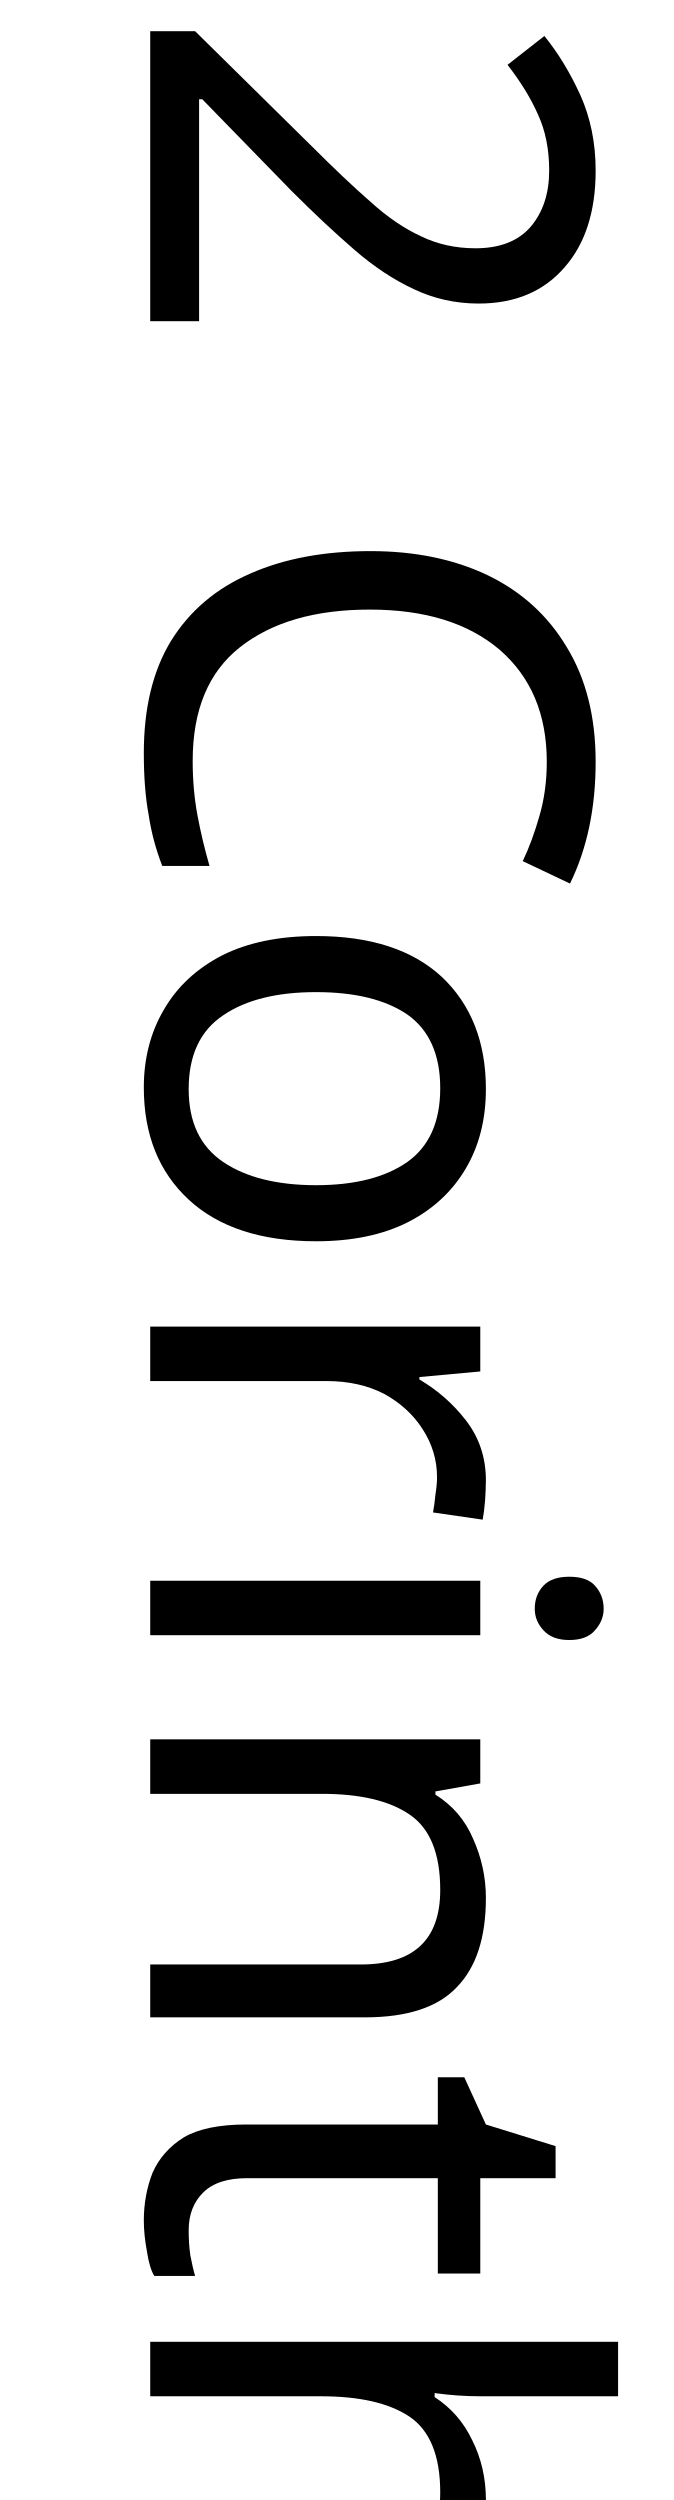
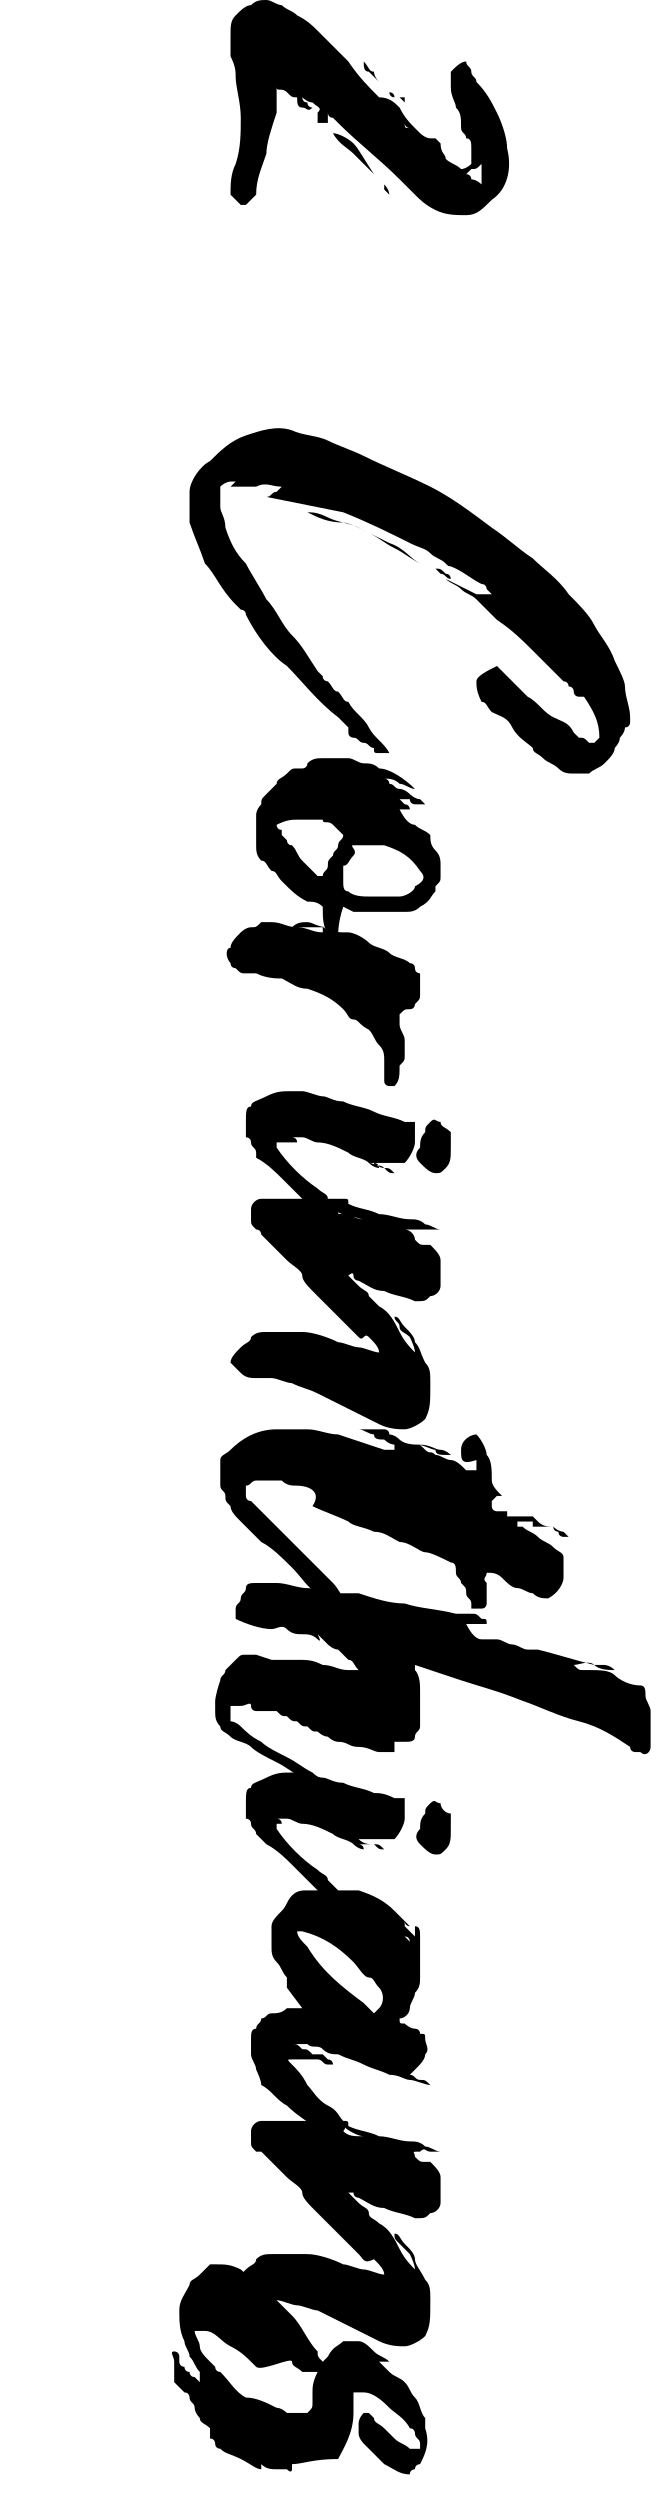
- <svg xmlns="http://www.w3.org/2000/svg" id="Layer_2" data-name="Layer 2" viewBox="0 0 13.13 48.76">
-   <defs>
-     <style>
-       .cls-1 {
-         font-family: Foxlite-Script, 'Foxlite Script';
-         font-size: 12px;
-         isolation: isolate;
-       }
-     </style>
-   </defs>
-   <g id="Layer_1-2" data-name="Layer 1">
-     <text class="cls-1" transform="translate(2.93 .03) rotate(90)">
-       <tspan x="0" y="0">2 Corinthians</tspan>
-     </text>
+ <svg xmlns="http://www.w3.org/2000/svg" version="1.1" id="Layer_2_00000094576672952373509830000007372744738441000590_" x="0px" y="0px" viewBox="0 0 13.1 48.8" style="enable-background:new 0 0 13.1 48.8;" xml:space="preserve">
+   <style type="text/css">
+ 	.st0{enable-background:new    ;}
+ </style>
+   <g id="Layer_1-2">
+     <g class="st0">
+       <path d="M4.9,3.9c0,0-0.1,0.1-0.1,0.1c0,0-0.1,0-0.1,0c0,0-0.1-0.1-0.1-0.1S4.5,3.8,4.5,3.8c0-0.2,0-0.4,0.1-0.6    c0.1-0.3,0.1-0.6,0.1-0.9c0-0.3-0.1-0.6-0.1-0.8c0-0.1,0-0.2-0.1-0.4c0-0.1,0-0.2,0-0.4c0-0.2,0-0.3,0.1-0.4    c0.1-0.1,0.2-0.2,0.3-0.2C5,0,5.1,0,5.2,0c0.1,0,0.2,0.1,0.3,0.1c0.1,0.1,0.2,0.1,0.3,0.2C6,0.4,6.1,0.5,6.2,0.6    C6.4,0.8,6.6,1,6.8,1.2C7,1.5,7.2,1.7,7.4,1.9c0,0,0,0,0,0s0,0,0,0c0.2,0,0.3,0.1,0.4,0.2C7.9,2.3,8,2.4,8.1,2.5c0,0,0,0-0.1,0    c0,0-0.1,0-0.1-0.1c0,0.1,0,0.1,0.1,0.1c0,0,0,0,0.1,0c0,0,0.1,0.1,0.1,0.1c0,0,0.1,0.1,0.2,0.1c0,0,0.1,0,0.1,0    c0,0,0.1,0.1,0.1,0.1C8.6,3,8.7,3,8.7,3.1C8.8,3.2,8.9,3.2,9,3.3c0.1,0,0.2-0.1,0.2-0.1c0-0.1,0-0.2,0-0.3c0-0.1,0-0.2-0.1-0.2    c0-0.1-0.1-0.1-0.1-0.2C9,2.3,9,2.2,8.9,2.1C8.9,2,8.8,1.9,8.8,1.7c0-0.1,0-0.2,0-0.3C8.9,1.3,9,1.2,9.1,1.2    c0,0.1,0.1,0.1,0.1,0.2c0,0.1,0.1,0.1,0.1,0.2C9.5,1.8,9.6,2,9.7,2.2c0.1,0.2,0.2,0.5,0.2,0.7c0.1,0.4,0,0.8-0.3,1    C9.4,4.1,9.3,4.2,9.1,4.2c-0.2,0-0.4,0-0.6-0.1C8.3,4,8.2,3.9,8.1,3.8C8,3.7,7.9,3.6,7.8,3.5C7.4,3.1,7,2.8,6.6,2.4    c0,0-0.1-0.1-0.1-0.1c-0.1,0-0.1-0.1-0.1-0.1v0c0,0,0,0,0,0c0,0,0,0,0,0v0c0,0,0,0.1,0,0.1c0,0,0,0.1,0,0.1c0,0,0,0-0.1,0    c0,0-0.1,0-0.1,0c0,0,0-0.1,0-0.1c0,0,0-0.1,0-0.1C6.3,2.1,6.2,2.1,6.1,2C6,2,5.9,1.9,5.9,1.9C5.9,1.9,5.9,2,6,2    c0,0.1,0.1,0.1,0.1,0.1C6,2.2,6,2.1,5.9,2.1C5.8,2.1,5.8,2,5.8,1.9l0,0l0,0c-0.1,0-0.1,0-0.2-0.1s-0.2,0-0.2-0.1    c0,0.1,0,0.2,0,0.3c0,0.1,0,0.2,0,0.2C5.3,2.5,5.2,2.8,5.2,3C5.1,3.3,5,3.5,5,3.8C5,3.8,5,3.8,4.9,3.9C5,3.8,4.9,3.9,4.9,3.9z     M7.3,3.4C7.1,3.2,7,3.1,6.9,3C6.8,2.9,6.6,2.8,6.5,2.6c0.1,0,0.3,0.1,0.4,0.2S7.1,3.1,7.3,3.4z M7.4,1.6C7.5,1.6,7.5,1.6,7.4,1.6    L7.4,1.6C7.5,1.6,7.5,1.6,7.4,1.6C7.4,1.6,7.3,1.5,7.2,1.4C7.1,1.4,7.1,1.3,7.1,1.2c0.1,0.1,0.1,0.2,0.2,0.2    C7.3,1.5,7.4,1.6,7.4,1.6z M7.7,1.9L7.7,1.9C7.8,1.9,7.7,1.9,7.7,1.9c-0.1,0-0.1-0.1-0.1-0.1c0,0-0.1-0.1-0.1-0.1    c0,0,0.1,0.1,0.1,0.1S7.7,1.8,7.7,1.9z M7.5,3.6C7.6,3.6,7.6,3.6,7.5,3.6c0.1,0.1,0.1,0.2,0.1,0.2l0,0c0,0-0.1-0.1-0.1-0.1    C7.5,3.7,7.5,3.6,7.5,3.6C7.5,3.6,7.5,3.6,7.5,3.6C7.5,3.6,7.5,3.6,7.5,3.6z M7.9,2C7.9,2,7.9,2,7.9,2C7.9,2,7.9,2,7.9,2L7.8,1.9    c0,0,0,0,0.1,0C7.9,2,7.9,2,7.9,2z M9.4,3.2C9.3,3.3,9.3,3.3,9.2,3.3c0,0-0.1,0.1-0.1,0.1c0.1,0,0.1,0.1,0.1,0.1s0.1,0,0.2,0.1    c0-0.1,0-0.1,0-0.2C9.4,3.4,9.4,3.3,9.4,3.2z" />
+       <path d="M11.2,14.3c0,0,0.1,0.1,0.1,0.1c0.1,0,0.1,0,0.2,0.1c0.1,0,0.1,0,0.1,0s0.1-0.1,0.1-0.1c0-0.3-0.1-0.5-0.3-0.8    c0,0-0.1,0-0.1,0c0,0-0.1,0-0.1-0.1c0,0,0-0.1-0.1-0.1c0,0,0-0.1-0.1-0.1c-0.2-0.2-0.4-0.4-0.6-0.6c-0.2-0.2-0.4-0.4-0.7-0.6    c-0.1-0.1-0.1-0.1-0.2-0.2c-0.1-0.1-0.1-0.1-0.2-0.2c-0.1-0.1-0.2-0.1-0.3-0.2c-0.1-0.1-0.2-0.1-0.3-0.2c0.2,0.1,0.4,0.2,0.6,0.3    c0,0,0.1,0,0.1,0c0,0,0.1,0,0.2,0c0,0-0.1-0.1-0.1-0.1c0,0,0-0.1-0.1-0.1c-0.2-0.1-0.3-0.2-0.5-0.3S8.8,11.1,8.7,11    c-0.1-0.1-0.2-0.1-0.3-0.2c-0.1-0.1-0.2-0.1-0.4-0.2c-0.4-0.2-0.8-0.4-1.3-0.6c-0.5-0.1-1-0.2-1.5-0.3c0.1,0,0.1-0.1,0.2-0.1    c0,0,0.1-0.1,0.1-0.1c-0.2,0-0.3-0.1-0.5,0c-0.2,0-0.3,0-0.5,0c0,0,0.1-0.1,0.1-0.1c0,0,0.1,0,0.1,0s0.1,0,0.1,0c0,0,0.1,0,0.1,0    c-0.1,0-0.1,0-0.2,0c0,0-0.1,0-0.1,0s-0.1,0-0.1,0s-0.1,0-0.2,0.1c0,0.1,0,0.3,0,0.4c0,0.1,0.1,0.2,0.1,0.4    c0.1,0.3,0.2,0.5,0.4,0.7c0.1,0.2,0.3,0.5,0.4,0.7c0.2,0.2,0.3,0.5,0.5,0.7c0.2,0.2,0.3,0.4,0.5,0.7c0,0,0.1,0.1,0.1,0.1    c0,0.1,0.1,0.1,0.1,0.1c0.1,0.1,0.1,0.2,0.2,0.2c0.1,0.1,0.1,0.2,0.2,0.2c0.1,0.2,0.3,0.3,0.4,0.5s0.3,0.3,0.4,0.5c0,0,0,0,0,0    c0,0,0,0,0,0c-0.1,0-0.1,0-0.2,0s-0.1,0-0.1-0.1c-0.1,0-0.1-0.1-0.2-0.1c-0.1,0-0.1-0.1-0.2-0.1c0,0-0.1,0-0.1-0.1c0,0,0,0,0-0.1    c0,0-0.1-0.1-0.1-0.1c0,0-0.1-0.1-0.1-0.1c-0.4-0.3-0.7-0.7-1-1C5.3,12.8,5,12.4,4.8,12c0-0.1-0.1-0.1-0.1-0.1s-0.1-0.1-0.1-0.1    C4.3,11.5,4.2,11.2,4,11c-0.1-0.3-0.2-0.5-0.3-0.8c0-0.2,0-0.4,0-0.6S3.9,9.1,4.1,9c0.2-0.2,0.4-0.4,0.7-0.5s0.6-0.2,0.9-0.1    c0.2,0.1,0.5,0.1,0.7,0.2c0.2,0.1,0.5,0.2,0.7,0.3C7.5,9.1,8,9.3,8.4,9.5s0.8,0.5,1.2,0.8c0.3,0.2,0.5,0.4,0.8,0.6    c0.2,0.2,0.5,0.4,0.7,0.7c0.2,0.2,0.4,0.4,0.5,0.6s0.3,0.4,0.4,0.7c0.1,0.2,0.2,0.4,0.2,0.5c0,0.2,0.1,0.4,0.1,0.6    c0,0,0,0.1,0,0.1c0,0,0,0.1-0.1,0.1c0,0.1-0.1,0.2-0.1,0.2c0,0.1-0.1,0.2-0.1,0.2c0,0.1-0.1,0.2-0.2,0.3c-0.1,0.1-0.2,0.1-0.3,0.2    c-0.1,0-0.2,0-0.3,0c-0.1,0-0.2,0-0.3-0.1c-0.1-0.1-0.2-0.1-0.3-0.2c-0.1-0.1-0.2-0.1-0.2-0.2c-0.1-0.1-0.3-0.2-0.4-0.4    S9.8,14,9.6,13.9c-0.1-0.1-0.1-0.2-0.2-0.2c-0.1-0.2-0.1-0.3-0.1-0.4c0-0.1,0.2-0.2,0.4-0.3c0.1,0.1,0.2,0.2,0.3,0.3    c0.1,0.1,0.2,0.2,0.3,0.3c0.2,0.1,0.3,0.3,0.5,0.4S11.1,14.1,11.2,14.3z M6,10c0.1,0,0.2,0,0.4,0.1c0.2,0.1,0.4,0.1,0.6,0.2    c0.2,0.1,0.4,0.2,0.6,0.3C7.9,10.7,8,10.9,8.2,11c-0.2-0.1-0.3-0.2-0.5-0.3c-0.2-0.1-0.3-0.2-0.5-0.3c-0.2-0.1-0.4-0.2-0.5-0.2    C6.4,10.2,6.2,10.1,6,10z M8.5,11.1c0.1,0,0.1,0,0.2,0.1c0.1,0,0.1,0.1,0.1,0.1c-0.1,0-0.1-0.1-0.2-0.1    C8.6,11.2,8.6,11.2,8.5,11.1C8.5,11.2,8.5,11.1,8.5,11.1z M8.9,11.3L8.9,11.3C8.9,11.3,8.9,11.3,8.9,11.3    C8.9,11.4,8.9,11.4,8.9,11.3C8.9,11.3,8.9,11.3,8.9,11.3z" />
+       <path d="M6.6,18.3L6.6,18.3C6.6,18.4,6.6,18.4,6.6,18.3c-0.1,0.1-0.1,0-0.2-0.1c-0.1-0.1-0.1-0.3-0.1-0.5    c-0.1-0.1-0.2-0.1-0.3-0.1c-0.2-0.1-0.3-0.2-0.5-0.4c-0.1-0.1-0.1-0.2-0.2-0.2c-0.1-0.1-0.1-0.2-0.2-0.2c-0.1-0.1-0.1-0.2-0.1-0.3    C5,16.3,5,16.2,5,16.1c0,0,0-0.1,0-0.1c0,0,0-0.1,0-0.1c0,0,0-0.1,0.1-0.2c0-0.1,0-0.1,0.1-0.2c0,0,0.1-0.1,0.1-0.1    c0,0,0.1-0.1,0.1-0.1c0-0.1,0.1-0.1,0.2-0.2c0.1-0.1,0.1-0.1,0.2-0.1c0,0,0.1,0,0.1,0s0.1,0,0.1-0.1c0.1-0.1,0.2-0.1,0.3-0.1    s0.2,0,0.3,0s0.2,0,0.2,0c0.1,0,0.2,0.1,0.3,0.1s0.2,0,0.3,0.1c0.2,0,0.5,0.2,0.7,0.4l0,0c0,0,0,0,0,0c-0.1,0-0.2-0.1-0.3-0.1    c-0.1-0.1-0.2-0.1-0.3-0.1h0c0,0,0.1,0,0.1,0.1c0.1,0,0.1,0.1,0.2,0.1c0.1,0,0.2,0.1,0.2,0.1s0.1,0.1,0.2,0.1c0,0,0.1,0.1,0.1,0.1    c0,0,0,0,0,0c0,0-0.1,0-0.1,0s-0.1,0-0.1,0c0,0-0.1,0-0.1-0.1c-0.1,0-0.1,0-0.2,0c0,0,0,0,0,0l0,0c0,0,0.1,0.1,0.1,0.1    c0.1,0,0.1,0.1,0.1,0.1c0,0-0.1,0-0.1,0s-0.1,0-0.1,0C7.9,16,8,16.1,8.1,16.1c0.1,0.1,0.2,0.1,0.3,0.2c0,0.1,0,0.2,0.1,0.3    s0.1,0.2,0.1,0.3c0,0.1,0,0.2,0,0.2c0,0.1,0,0.1-0.1,0.2c0,0,0,0.1,0,0.1c-0.1,0.1-0.1,0.2-0.3,0.3c-0.1,0.1-0.2,0.1-0.3,0.1    c-0.2,0-0.3,0-0.5,0c-0.2,0-0.3,0-0.5,0l-0.2-0.1C6.6,18,6.6,18.2,6.6,18.3z M6.2,17.1C6.2,17.1,6.3,17.1,6.2,17.1    c0.1,0,0.1,0,0.1,0c0-0.1,0.1-0.1,0.1-0.2c0-0.1,0-0.1,0.1-0.2c0-0.1,0.1-0.1,0.1-0.2s0.1-0.1,0.1-0.2c-0.1-0.1-0.1-0.1-0.2-0.2    s-0.2,0-0.2-0.1C6.1,16,5.9,16,5.8,16c-0.1,0-0.2,0-0.4,0.1c0,0,0,0.1,0.1,0.1c0,0,0,0.1,0,0.1c0,0,0.1,0.1,0.1,0.1    c0,0,0,0.1,0.1,0.1c0.1,0.1,0.1,0.2,0.2,0.3C6,16.9,6.1,17,6.2,17.1z M8.2,17c-0.2-0.3-0.4-0.4-0.7-0.5c-0.1,0-0.1,0-0.2,0    c-0.1,0-0.1,0-0.2,0c-0.1,0-0.1,0-0.2,0S7,16.6,6.9,16.7c-0.1,0.1-0.1,0.2-0.2,0.2c0,0,0,0.1,0,0.1c0,0,0,0.1,0,0.1    c0,0,0,0.1,0,0.1c0,0.1,0,0.2,0.1,0.2c0.1,0.1,0.3,0.1,0.4,0.1c0.1,0,0.3,0,0.4,0c0,0,0.1,0,0.1,0c0,0,0.1,0,0.1,0    c0.1,0,0.3-0.1,0.3-0.2C8.3,17.2,8.3,17.1,8.2,17z" />
+       <path d="M7.7,21.2c0,0-0.1,0-0.1,0s-0.1,0-0.1-0.1c0,0,0-0.1,0-0.1c0,0,0-0.1,0-0.1c0,0,0-0.1,0-0.1s0-0.1,0-0.1    c0-0.1,0-0.2-0.1-0.3c-0.1-0.1-0.1-0.2-0.2-0.3C7,20,7,19.9,6.9,19.9s-0.1-0.1-0.2-0.2c-0.2-0.2-0.4-0.3-0.7-0.4    c-0.2,0-0.3-0.1-0.5-0.2C5.4,19.1,5.2,19.1,5,19c-0.1,0-0.1,0-0.2,0c-0.1,0-0.1,0-0.2-0.1c0,0-0.1,0-0.1-0.1    c-0.1-0.1-0.1-0.3,0-0.3c0-0.1,0.1-0.2,0.2-0.3c0,0,0.1-0.1,0.2-0.1c0.1,0,0.1,0,0.2-0.1c0.1,0,0.1,0,0.2,0c0.2,0,0.3,0.1,0.5,0.1    c0.2,0,0.3,0.1,0.5,0.1c0,0,0,0,0,0s0,0,0-0.1c0.2,0.1,0.3,0.1,0.5,0.1c0.1,0,0.3,0.1,0.4,0.2c0.1,0.1,0.3,0.1,0.4,0.2    c0.1,0.1,0.3,0.1,0.4,0.2c0,0,0.1,0,0.1,0.1c0,0.1,0.1,0.1,0.1,0.1c0,0,0,0.1,0,0.1c0,0,0,0.1,0,0.1c0,0.1,0,0.1,0,0.2    c0,0.1,0,0.1-0.1,0.2c0,0,0,0.1-0.1,0.1c-0.1,0-0.1,0-0.2,0.1l0,0c0,0,0,0,0,0c0,0,0,0.1,0,0.1c0,0,0,0.1,0,0.1    c0,0.1,0.1,0.2,0.1,0.3c0,0.1,0,0.2,0,0.3c0,0.1,0,0.1-0.1,0.2C7.8,21,7.8,21.1,7.7,21.2C7.7,21.1,7.7,21.1,7.7,21.2    C7.7,21.2,7.7,21.2,7.7,21.2z M5.7,18.1C5.7,18.1,5.7,18.1,5.7,18.1C5.7,18.1,5.7,18,5.7,18.1C5.8,18,5.9,18,6,18    c0.1,0,0.2,0.1,0.4,0.1c-0.1,0-0.3,0-0.4,0C5.9,18.1,5.8,18.1,5.7,18.1z" />
+       <path d="M4.9,21.6c0-0.1,0.1-0.1,0.3-0.2s0.3-0.1,0.5-0.1c0,0,0.1,0,0.1,0c0,0,0.1,0,0.1,0c0.1,0,0.3,0.1,0.4,0.1    c0.1,0,0.2,0.1,0.4,0.1c0.2,0.1,0.4,0.1,0.6,0.2c0.2,0.1,0.4,0.1,0.6,0.2c0,0,0,0,0.1,0c0,0,0,0,0.1,0c0,0.2,0,0.3,0,0.4    c0,0.1-0.1,0.3-0.2,0.4c0,0-0.1,0-0.1,0s-0.1,0-0.1,0c-0.1,0-0.1,0-0.2,0c-0.1,0-0.1,0-0.2,0c0,0-0.1,0-0.1,0c0,0,0,0,0,0h0    c0,0,0,0,0,0c0.1,0,0.2,0.1,0.3,0.1c0.1,0,0.1,0,0.2,0.1c0.1,0,0.1,0,0.1,0c0,0,0,0-0.1,0c-0.1,0-0.1,0-0.2-0.1s-0.2,0-0.2-0.1    c-0.1,0-0.1,0-0.1,0s0,0,0,0c0,0,0.1,0,0.1,0s0.1,0,0.1,0.1c0,0,0,0,0,0c0,0-0.1,0-0.2-0.1s-0.3-0.1-0.4-0.2    c-0.2-0.1-0.4-0.2-0.6-0.2c-0.1,0-0.2-0.1-0.3-0.1c-0.1,0-0.2,0-0.2,0c-0.1,0-0.1,0-0.1,0c0,0,0,0,0,0c0,0,0,0,0,0    c0,0,0.1,0,0.1,0s0.1,0,0.1,0.1H5.4c0,0,0,0.1,0,0.1c0.2,0.3,0.5,0.6,0.8,0.8c0.1,0.1,0.2,0.1,0.2,0.2c0.1,0.1,0.1,0.1,0.2,0.2    c0,0,0,0,0,0.1s0,0.1,0,0.1c0,0,0,0-0.1,0c0,0-0.1,0-0.2-0.1c-0.1,0-0.1-0.1-0.2-0.1c-0.1,0-0.1,0-0.1-0.1c0,0-0.1-0.1-0.2-0.2    c-0.1-0.1-0.2-0.2-0.3-0.3c-0.1-0.1-0.3-0.3-0.5-0.4L5,22.5c0-0.1-0.1-0.1-0.1-0.2c0-0.1-0.1-0.1-0.1-0.1c0-0.1,0-0.2,0-0.3    C4.8,21.7,4.8,21.6,4.9,21.6z M8.8,22.1c0,0.1,0,0.1,0,0.2c0,0,0,0.1,0,0.1c0,0.2,0,0.3-0.1,0.4c-0.1,0.1-0.1,0.1-0.2,0.1    c-0.1,0-0.2-0.1-0.3-0.2s-0.1-0.2,0-0.3c0-0.1,0-0.2,0.1-0.3c0-0.1,0-0.1,0.1-0.2s0.1,0,0.2,0C8.6,22,8.7,22,8.8,22.1z" />
+       <path d="M8.3,27.7c-0.1,0.1-0.3,0.2-0.4,0.2c-0.1,0-0.3,0-0.5-0.1c-0.2-0.1-0.4-0.2-0.6-0.3c-0.2-0.1-0.4-0.2-0.6-0.3    c-0.2-0.1-0.3-0.1-0.5-0.2c-0.1,0-0.3-0.1-0.4-0.1c-0.1,0-0.2,0-0.3,0c-0.1,0-0.2,0-0.3-0.1c0,0,0,0-0.1-0.1c0,0,0,0-0.1-0.1    c0-0.1,0.1-0.2,0.2-0.3c0.1-0.1,0.2-0.1,0.2-0.2c0.1-0.1,0.2-0.1,0.3-0.1c0.2,0,0.5,0,0.7,0c0.2,0,0.5,0.1,0.7,0.2    c0.1,0,0.3,0.1,0.4,0.1s0.3,0.1,0.4,0.1c0-0.1-0.1-0.2-0.2-0.3S7.1,26.2,7,26.1c-0.1-0.1-0.2-0.2-0.3-0.3s-0.2-0.2-0.3-0.3    c0,0-0.1-0.1-0.1-0.1s-0.1-0.1-0.1-0.1C6,25.1,5.9,25,5.9,24.9s-0.2-0.2-0.3-0.3c-0.1-0.1-0.1-0.1-0.2-0.2s-0.1-0.1-0.2-0.2    c0,0-0.1-0.1-0.1-0.1c0,0,0-0.1-0.1-0.1c-0.1-0.1-0.1-0.1-0.1-0.2c0-0.1,0-0.2,0-0.2c0-0.1,0.1-0.2,0.2-0.2c0.1,0,0.2,0,0.3,0    s0.2,0,0.3,0c0.1,0,0.1,0,0.2,0c0,0,0.1,0,0.2,0c0.1,0,0.1,0,0.2,0c0.1,0,0.1,0,0.2,0c0.1,0,0.1,0,0.2,0c0.1,0,0.1,0,0.1,0.1    c0.2,0.1,0.4,0.1,0.6,0.2c0.2,0,0.4,0.1,0.6,0.1c0.1,0,0.2,0,0.3,0.1c0.1,0,0.2,0.1,0.3,0.1c-0.1,0-0.1,0-0.2,0S8,24,7.9,24    C8,24,8.1,24.1,8.1,24.2c0.1,0.1,0.1,0.1,0.2,0.1c0,0,0,0,0.1,0c0.1,0.1,0.2,0.2,0.2,0.3c0,0,0,0.1,0,0.1c0,0,0,0.1,0,0.1    c0,0.1,0,0.2,0,0.3s-0.1,0.2-0.2,0.2c-0.1,0.1-0.1,0.1-0.3,0.1c-0.2-0.1-0.4-0.1-0.6-0.2C7.3,25.2,7.2,25.1,7,25    c0,0-0.1,0-0.1-0.1s-0.1,0-0.1,0c0,0,0.1,0.1,0.1,0.1s0.1,0.1,0.1,0.1c0.1,0.1,0.2,0.1,0.2,0.2c0.1,0.1,0.1,0.1,0.2,0.2    c0.2,0.1,0.3,0.3,0.4,0.5c0.1,0.2,0.2,0.3,0.4,0.5c0.1,0.2,0.2,0.3,0.2,0.5C8.4,27.4,8.4,27.5,8.3,27.7z M6.3,23.6    c0.1,0,0.2,0.1,0.4,0.1s0.2,0.1,0.4,0.1c-0.1,0-0.3-0.1-0.4-0.1S6.4,23.5,6.3,23.6z M8,26.1C7.9,26,7.8,26,7.8,25.9    c0-0.1-0.1-0.1-0.1-0.2c0.1,0,0.1,0.1,0.2,0.2s0.2,0.2,0.2,0.3c0.1,0.1,0.1,0.2,0.2,0.4c0.1,0.1,0.1,0.2,0.1,0.4    c0-0.1-0.1-0.1-0.1-0.2c0-0.1-0.1-0.1-0.1-0.2c0-0.1-0.1-0.1-0.1-0.2S8,26.1,8,26.1z M8,24.3c0.1,0,0.1,0,0.1,0c0,0,0.1,0,0.1,0    c0,0,0,0,0,0s0,0,0,0c0,0-0.1,0-0.1,0S8.1,24.3,8,24.3L8,24.3z" />
+       <path d="M6.7,31.2C6.7,31.3,6.7,31.3,6.7,31.2c-0.1,0.1-0.1,0.1-0.2,0.1c0,0-0.1-0.1-0.3-0.2s-0.3-0.3-0.5-0.5    c-0.2-0.2-0.4-0.4-0.6-0.5c-0.2-0.2-0.3-0.3-0.4-0.4c-0.1-0.1-0.2-0.2-0.2-0.3c-0.1-0.1-0.1-0.1-0.1-0.2c0-0.1-0.1-0.1-0.1-0.2    c0,0,0-0.1,0-0.1c0,0,0-0.1,0-0.2c0-0.1,0-0.2,0-0.2c0-0.1,0.1-0.1,0.2-0.2c0.2-0.2,0.5-0.4,0.9-0.4c0.2,0,0.4,0,0.6,0    s0.4,0.1,0.6,0.1c0.3,0.1,0.6,0.2,0.9,0.3c0,0,0.1,0,0.1,0c0,0,0.1,0,0.1,0h0c0,0,0-0.1,0-0.1c0,0-0.1,0-0.2-0.1    c-0.1,0-0.2,0-0.2-0.1c-0.1,0-0.2-0.1-0.3-0.1c0,0,0,0,0,0c0,0,0,0,0.1,0c0,0,0,0,0.1,0s0.1,0,0.1,0c0,0,0,0,0,0    c0.1,0,0.1,0,0.2,0c0,0,0.1,0,0.1,0.1h0c0,0,0.1,0,0.2,0.1s0.3,0.1,0.4,0.1c0.2,0,0.3,0.1,0.4,0.1s0.2,0.1,0.2,0.1s0,0-0.1,0    c-0.1,0-0.2,0-0.2-0.1c-0.1,0-0.2-0.1-0.4-0.1c0,0,0,0,0,0c0.1,0,0.1,0,0.2,0.1s0.1,0,0.2,0.1c0.1,0,0.2,0.1,0.3,0.1    c0.1,0,0.2,0.1,0.3,0.2c0,0,0,0,0.1,0c0,0,0,0,0.1,0c0,0,0,0,0-0.1c0,0,0,0,0,0c0,0,0,0,0,0c0,0,0,0,0-0.1C9,28.6,9,28.5,9,28.3    c0-0.2,0.2-0.3,0.3-0.3c0.1,0.1,0.2,0.3,0.2,0.4c0.1,0.1,0.1,0.3,0.1,0.5c0,0.1,0.1,0.2,0.2,0.3c0,0,0,0-0.1,0c0,0,0,0-0.1,0.1    c0,0,0,0,0,0.1c0,0.1,0.1,0.1,0.1,0.1c0,0,0,0,0.1,0c0,0,0.1,0,0.1,0c0,0,0,0,0,0.1c0,0,0,0,0.1,0.1c0,0,0,0,0.1,0c0,0,0,0-0.1,0    c0,0-0.1,0-0.1,0c0,0-0.1,0-0.2-0.1c0,0,0,0,0.1,0c0,0,0.1,0,0.2,0c0.1,0,0.1,0,0.2,0c0.1,0,0.1,0,0.1,0c0,0,0.1,0,0.1,0h0    c0,0,0,0,0,0c0,0,0,0,0.1,0.1s0.2,0.1,0.3,0.1c0.1,0.1,0.2,0.1,0.2,0.1s0.1,0.1,0.1,0.1c0,0,0,0-0.1,0c0,0-0.1,0-0.1-0.1    c0,0-0.1,0-0.1-0.1c0,0-0.1,0-0.1,0c0,0-0.1,0-0.1,0s0,0-0.1,0c0,0,0,0-0.1,0c0,0,0,0,0-0.1c0,0-0.1,0-0.2,0c0,0,0,0-0.1,0    c0,0,0,0.1,0,0.1c0,0,0.1,0,0.1,0c0.1,0.1,0.2,0.1,0.3,0.2c0.1,0.1,0.2,0.1,0.3,0.2c0.1,0.1,0.2,0.1,0.2,0.2c0,0.1,0,0.3,0,0.4    s-0.1,0.3-0.3,0.4c-0.1,0-0.2,0-0.3-0.1c-0.1,0-0.2-0.1-0.3-0.1c-0.1,0-0.2-0.1-0.3-0.2c-0.1-0.1-0.2-0.1-0.3-0.1    c0,0.1-0.1,0.1,0,0.2c0,0.1,0,0.1,0,0.2c0,0,0,0.1,0,0.1c0,0,0,0.1,0,0.1c0,0,0,0.1-0.1,0.1c0,0-0.1,0-0.1,0c0,0,0,0-0.1,0    c0,0,0,0,0-0.1c0-0.1-0.1-0.1-0.1-0.2c0-0.1,0-0.1-0.1-0.2c0-0.1-0.1-0.1-0.1-0.2c0-0.1,0-0.2-0.1-0.2c-0.2-0.1-0.4-0.2-0.5-0.2    s-0.3-0.2-0.5-0.2c-0.2-0.1-0.3-0.2-0.5-0.2c-0.2-0.1-0.4-0.1-0.5-0.2c-0.2-0.1-0.5-0.2-0.7-0.3C6.3,29.1,6,29,5.8,29    c-0.1,0-0.2,0-0.3-0.1c-0.1,0-0.2,0-0.3,0H5c-0.1,0-0.1,0.1-0.2,0.1c0,0,0,0.1,0,0.1c0,0,0,0.1,0,0.1c0,0,0,0.1,0.1,0.1    c0,0,0.1,0.1,0.2,0.2c0.1,0.1,0.2,0.2,0.3,0.3c0.1,0.1,0.3,0.3,0.4,0.4c0.1,0.1,0.3,0.3,0.4,0.4s0.2,0.2,0.3,0.3    S6.7,31.2,6.7,31.2z" />
+       <path d="M5.9,31.9c-0.1,0-0.2,0-0.3-0.1s-0.2,0-0.3,0c-0.2,0-0.5-0.1-0.7-0.2c0,0,0-0.1,0-0.2c0-0.1,0.1-0.1,0.1-0.2    c0-0.1,0.1-0.1,0.1-0.2c0-0.1,0.1-0.1,0.2-0.1c0.1,0,0.1,0,0.2,0c0.1,0,0.1,0,0.2,0c0.2,0,0.4,0.1,0.6,0.1s0.4,0.1,0.6,0.1    c0.1,0,0.1,0,0.2,0s0.1,0,0.2,0c0.3,0.1,0.6,0.2,0.9,0.2c0.3,0.1,0.6,0.1,1,0.2c0,0,0.1,0,0.1,0c0.1,0,0.1,0,0.2,0    c0.1,0,0.1,0,0.2,0.1c0.1,0,0.1,0,0.1,0.1l-0.4,0C9.2,31.9,9.3,32,9.4,32s0.2,0,0.3,0c0,0,0,0,0,0c0,0,0,0,0,0    c0.1,0,0.2,0.1,0.3,0.1c0.1,0,0.2,0.1,0.3,0.1c0,0,0,0,0.1,0c0,0,0.1,0,0.1,0c0.4,0.1,0.7,0.2,1.1,0.3c0.1,0,0.1,0,0.2,0    c0,0,0.1,0,0.2,0.1c-0.1,0-0.3,0-0.4-0.1s-0.3,0-0.4,0c0.1,0.1,0.1,0.1,0.2,0.1c0,0,0,0,0.1,0c0.2,0,0.4,0,0.5,0.1    c0.1,0.1,0.3,0.2,0.5,0.2c0.1,0,0.1,0.1,0.1,0.2c0,0.1,0.1,0.2,0.1,0.3c0,0.1,0,0.2,0,0.4c0,0.1,0,0.2,0,0.3    c0,0.1-0.1,0.2-0.2,0.1c0,0,0,0-0.1,0c0,0-0.1,0-0.1-0.1c-0.3-0.2-0.6-0.4-1-0.5s-0.8-0.3-1.1-0.4C9.7,33,9.3,32.9,9,32.8    c-0.3-0.1-0.6-0.2-0.9-0.3c0,0.1,0,0.1,0,0.1c0.1,0.1,0.1,0.3,0.1,0.4c0,0.1,0,0.3,0,0.5c0,0,0,0.1,0,0.1c0,0,0,0.1,0,0.1    c0,0.1-0.1,0.1-0.1,0.2C8.1,34,8,34,7.9,34c0,0-0.1,0-0.1,0s-0.1,0-0.1,0c0,0,0,0,0,0.1s0,0,0,0.1c-0.1,0-0.1,0-0.2,0    c0,0-0.1,0-0.1,0c-0.1,0-0.2-0.1-0.4-0.1s-0.2-0.1-0.4-0.1c-0.1,0-0.2-0.1-0.2-0.1c-0.1,0-0.2-0.1-0.2-0.1c-0.1,0-0.1,0-0.2-0.1    c-0.1,0-0.1,0-0.2-0.1h0c-0.1,0-0.1,0-0.2-0.1c-0.1,0-0.1,0-0.2-0.1c0,0-0.1,0-0.1,0c0,0-0.1,0-0.1,0c0,0,0,0,0,0c0,0,0,0,0,0    c0,0,0,0-0.1,0c0,0,0,0-0.1,0c0,0-0.1,0-0.1-0.1s-0.1,0-0.2,0v0c-0.1,0-0.1,0-0.2,0c0,0,0,0,0,0.1c0,0.1,0,0.1,0,0.2    c0,0,0.1,0,0.2,0.1c0.1,0.1,0.2,0.2,0.4,0.3c0.1,0.1,0.3,0.2,0.5,0.3c0.2,0.1,0.3,0.2,0.5,0.3c0.1,0.1,0.3,0.2,0.5,0.3    c0,0,0,0-0.1,0c-0.1,0-0.1-0.1-0.2-0.1c-0.1,0-0.2-0.1-0.3-0.2c0.1,0.1,0.1,0.1,0.2,0.1c0.1,0,0.1,0.1,0.2,0.1    c0.1,0,0.1,0.1,0.1,0.1c0,0,0,0.1,0,0.1c0,0,0,0,0,0c0,0-0.1,0-0.2-0.1c-0.1-0.1-0.2-0.1-0.4-0.2c-0.2-0.1-0.3-0.2-0.5-0.3    c-0.2-0.1-0.4-0.2-0.5-0.3C4.8,34,4.6,34,4.5,33.9c-0.1-0.1-0.2-0.1-0.2-0.2c-0.1-0.1-0.1-0.2-0.1-0.3c0-0.1,0-0.1,0-0.2    c0,0,0,0,0,0c0,0,0,0.1,0,0c0,0,0-0.1,0.1-0.4c0-0.1,0.1-0.1,0.1-0.2c0.1-0.1,0.1-0.1,0.2-0.2c0.1-0.1,0.1-0.1,0.2-0.1    s0.1,0,0.1,0c0,0,0,0,0.1,0s0.1,0,0.2,0c0.1,0,0.1,0,0.2,0H5.1c0,0-0.1,0-0.1,0c0,0,0,0,0,0l0.3,0.1c0.1,0,0.2,0,0.2,0    c0.1,0,0.1,0,0.1,0c0,0,0,0,0,0c0,0-0.1,0-0.1,0c0,0-0.1,0-0.1,0c0,0,0,0,0,0c0.1,0,0.1,0,0.2,0s0.1,0,0.1,0c0,0,0.1,0,0.1,0    c0,0,0,0,0,0h0c0.2,0,0.3,0,0.5,0.1c0.2,0,0.3,0.1,0.5,0.1c0,0,0.1,0,0.1,0s0.1,0,0.1,0c-0.1-0.1-0.1-0.2-0.2-0.2    c-0.1-0.1-0.1-0.1-0.2-0.2c-0.1,0-0.2-0.1-0.2-0.1c-0.1-0.1-0.1-0.1-0.2-0.2C6.3,32.1,6.2,32,6.2,32C6.1,31.9,6,31.9,5.9,31.9z" />
+       <path d="M4.9,34.9c0-0.1,0.1-0.1,0.3-0.2s0.3-0.1,0.5-0.1c0,0,0.1,0,0.1,0s0.1,0,0.1,0c0.1,0,0.3,0.1,0.4,0.1s0.2,0.1,0.4,0.1    c0.2,0.1,0.4,0.1,0.6,0.2C7.4,35,7.5,35,7.7,35.1c0,0,0,0,0.1,0s0,0,0.1,0c0,0.2,0,0.3,0,0.4c0,0.1-0.1,0.3-0.2,0.4    c0,0-0.1,0-0.1,0s-0.1,0-0.1,0c-0.1,0-0.1,0-0.2,0c-0.1,0-0.1,0-0.2,0c0,0-0.1,0-0.1,0c0,0,0,0,0,0h0c0,0,0,0,0,0    C7.1,36,7.2,36,7.3,36c0.1,0,0.1,0,0.2,0.1c0.1,0,0.1,0,0.1,0c0,0,0,0-0.1,0c-0.1,0-0.1,0-0.2-0.1C7.2,36,7.1,36,7,36    c-0.1,0-0.1,0-0.1,0s0,0,0,0c0,0,0.1,0,0.1,0c0,0,0.1,0,0.1,0.1c0,0,0,0,0,0c0,0-0.1,0-0.2-0.1s-0.3-0.1-0.4-0.2    c-0.2-0.1-0.4-0.2-0.6-0.2c-0.1,0-0.2-0.1-0.3-0.1c-0.1,0-0.2,0-0.2,0c-0.1,0-0.1,0-0.1,0c0,0,0,0,0,0c0,0,0,0,0,0    c0,0,0.1,0,0.1,0c0,0,0.1,0,0.1,0.1H5.4c0,0,0,0.1,0,0.1c0.2,0.3,0.5,0.6,0.8,0.8c0.1,0.1,0.2,0.1,0.2,0.2    c0.1,0.1,0.1,0.1,0.2,0.2c0,0,0,0,0,0.1s0,0.1,0,0.1c0,0,0,0-0.1,0c0,0-0.1,0-0.2-0.1S6.3,37,6.3,37s-0.1,0-0.1-0.1    c0,0-0.1-0.1-0.2-0.2s-0.2-0.2-0.3-0.3c-0.1-0.1-0.3-0.3-0.5-0.4L5,35.8c0-0.1-0.1-0.1-0.1-0.2c0-0.1-0.1-0.1-0.1-0.1    c0-0.1,0-0.2,0-0.3C4.8,35,4.8,34.9,4.9,34.9z M8.8,35.4c0,0.1,0,0.1,0,0.2s0,0.1,0,0.1c0,0.2,0,0.3-0.1,0.4    c-0.1,0.1-0.1,0.1-0.2,0.1c-0.1,0-0.2-0.1-0.3-0.2c-0.1-0.1-0.1-0.2,0-0.3c0-0.1,0-0.2,0.1-0.3c0-0.1,0-0.1,0.1-0.2s0.1,0,0.2,0    C8.6,35.3,8.7,35.4,8.8,35.4z" />
+       <path d="M6.7,41.6c0,0,0,0.1-0.1,0.1c-0.1,0-0.1,0-0.2,0c0,0-0.1-0.1-0.3-0.2c-0.1-0.1-0.3-0.2-0.5-0.4c-0.2-0.1-0.3-0.3-0.5-0.4    C5.1,40.6,5,40.4,5,40.4c0-0.1-0.1-0.2-0.1-0.3c0-0.1,0-0.2,0-0.3c0-0.1,0-0.2,0.1-0.2c0-0.1,0.1-0.1,0.1-0.2    c0.1,0,0.1-0.1,0.2-0.1c0.1,0,0.2,0,0.3-0.1c0.1,0,0.2,0,0.3,0l-0.3-0.4c0,0,0-0.1,0-0.1c0,0,0-0.1,0-0.1    c-0.1-0.1-0.1-0.2-0.2-0.3s-0.1-0.2-0.1-0.3c0-0.1,0-0.2,0-0.4c0-0.1,0.1-0.2,0.2-0.3c0.1-0.1,0.1-0.2,0.2-0.3    c0.1-0.1,0.2-0.1,0.3-0.1c0.2,0,0.3,0,0.5,0s0.3,0,0.5,0c0.3,0.1,0.5,0.2,0.7,0.4c0,0,0.1,0.1,0.1,0.1c0,0,0,0,0.1,0.1    c0,0,0,0,0.1,0.1c0,0,0,0,0,0c0,0,0,0,0,0c0,0-0.1,0-0.1-0.1c0,0,0,0,0,0.1c0,0,0,0,0,0c0,0,0.1,0.1,0.1,0.1c0,0,0.1,0.1,0.1,0.1    s0,0.1,0,0.1c0,0,0,0-0.1,0c0,0,0-0.1-0.1-0.1c0,0,0,0,0,0v0c0,0,0.1,0.1,0.1,0.1s0.1,0,0.1,0c0-0.1,0-0.2,0-0.3    c0.1,0,0.1,0.1,0.1,0.2c0,0.1,0,0.2,0,0.3c0,0.1,0,0.2,0,0.3c0,0,0,0.1,0,0.1c0,0,0,0,0,0.1c0,0,0,0,0,0c0,0,0,0,0,0s0-0.1,0-0.1    s0-0.1,0-0.1s0-0.1,0-0.1c0,0,0,0,0,0c0,0,0,0,0,0v0.1c0,0,0,0.1,0,0.2c0,0.1,0,0.2-0.1,0.3c0,0.1-0.1,0.2-0.1,0.3    c0,0.1-0.1,0.2-0.2,0.2c0,0.1,0,0.1,0.1,0.1c0,0,0.1,0.1,0.2,0.1c0,0,0.1,0,0.1,0.1c0.1,0,0.1,0,0.1,0.1c0,0,0,0,0,0s0,0,0,0    c0,0.1,0.1,0.2,0,0.3c0,0.1-0.1,0.2-0.2,0.3c0,0-0.1,0.1-0.1,0.1c0.1,0,0.1,0.1,0.2,0.1s0.1,0,0.2,0.1c0,0,0,0,0,0c0,0,0,0,0,0    c-0.1,0-0.3-0.1-0.4-0.1c-0.1,0-0.2-0.1-0.4-0.1c-0.2-0.1-0.3-0.1-0.5-0.2s-0.3-0.1-0.5-0.2c-0.1,0-0.2,0-0.3-0.1s-0.2,0-0.3-0.1    c-0.1,0-0.2,0-0.2,0c-0.1,0-0.1,0-0.1,0c0.1,0,0.1,0,0.2,0.1c0.1,0,0.1,0,0.2,0.1c0,0,0.1,0,0.1,0c0,0,0.1,0,0.1,0c0,0,0,0,0,0    c0,0,0,0,0,0h0l0.1,0.1c0.1,0,0.1,0.1,0.1,0.1c0,0,0,0-0.1,0s-0.1-0.1-0.2-0.1c0,0,0,0-0.1,0c0,0,0,0-0.1,0c-0.1,0-0.1,0-0.2,0    c-0.1,0-0.1,0-0.1,0c-0.1,0-0.1,0,0,0.1c0.1,0.1,0.2,0.2,0.3,0.4c0.1,0.1,0.2,0.3,0.4,0.4s0.2,0.2,0.3,0.3S6.7,41.6,6.7,41.6z     M7.1,39.1c0,0,0.1,0.1,0.1,0.1c0,0,0.1,0.1,0.1,0.1c0,0,0.1-0.1,0.1-0.1c0.1-0.1,0.1-0.3,0-0.4c-0.1-0.1-0.1-0.2-0.2-0.2    S7,38.4,6.9,38.3c-0.3-0.3-0.6-0.5-1-0.6c0,0-0.1,0-0.1,0c0,0.1,0.1,0.2,0.2,0.3C6.3,38.5,6.7,38.8,7.1,39.1z" />
+       <path d="M8.3,45.6c-0.1,0.1-0.3,0.2-0.4,0.2c-0.1,0-0.3,0-0.5-0.1c-0.2-0.1-0.4-0.2-0.6-0.3s-0.4-0.2-0.6-0.3    C6.1,45.1,5.9,45,5.8,45c-0.1,0-0.3-0.1-0.4-0.1c-0.1,0-0.2,0-0.3,0c-0.1,0-0.2,0-0.3-0.1c0,0,0,0-0.1-0.1c0,0,0,0-0.1-0.1    c0-0.1,0.1-0.2,0.2-0.3c0.1-0.1,0.2-0.1,0.2-0.2C5.1,44,5.2,44,5.3,44c0.2,0,0.5,0,0.7,0s0.5,0.1,0.7,0.2c0.1,0,0.3,0.1,0.4,0.1    c0.1,0,0.3,0.1,0.4,0.1c0-0.1-0.1-0.2-0.2-0.3C7.1,44.2,7.1,44.1,7,44c-0.1-0.1-0.2-0.2-0.3-0.3s-0.2-0.2-0.3-0.3    c0,0-0.1-0.1-0.1-0.1s-0.1-0.1-0.1-0.1C6,43,5.9,42.9,5.9,42.8s-0.2-0.2-0.3-0.3c-0.1-0.1-0.1-0.1-0.2-0.2    c-0.1-0.1-0.1-0.1-0.2-0.2c0,0-0.1-0.1-0.1-0.1C5.1,42,5,42,5,42c-0.1-0.1-0.1-0.1-0.1-0.2c0-0.1,0-0.2,0-0.2    c0-0.1,0.1-0.2,0.2-0.2c0.1,0,0.2,0,0.3,0c0.1,0,0.2,0,0.3,0c0.1,0,0.1,0,0.2,0s0.1,0,0.2,0c0.1,0,0.1,0,0.2,0c0.1,0,0.1,0,0.2,0    c0.1,0,0.1,0,0.2,0c0.1,0,0.1,0,0.1,0.1c0.2,0.1,0.4,0.1,0.6,0.2c0.2,0,0.4,0.1,0.6,0.1c0.1,0,0.2,0,0.3,0.1    c0.1,0,0.2,0.1,0.3,0.1c-0.1,0-0.1,0-0.2,0s-0.1-0.1-0.2,0C8,42,8.1,42,8.1,42.1c0.1,0.1,0.1,0.1,0.2,0.1c0,0,0,0,0.1,0    c0.1,0.1,0.2,0.2,0.2,0.3c0,0,0,0.1,0,0.1s0,0.1,0,0.1c0,0.1,0,0.2,0,0.3s-0.1,0.2-0.2,0.2c-0.1,0.1-0.1,0.1-0.3,0.1    c-0.2-0.1-0.4-0.1-0.6-0.2C7.3,43.1,7.2,43,7,42.9c0,0-0.1,0-0.1-0.1c0,0-0.1,0-0.1,0c0,0,0.1,0.1,0.1,0.1s0.1,0.1,0.1,0.1    c0.1,0.1,0.2,0.1,0.2,0.2s0.1,0.1,0.2,0.2c0.2,0.1,0.3,0.3,0.4,0.5s0.2,0.3,0.4,0.5c0.1,0.2,0.2,0.3,0.2,0.5    C8.4,45.3,8.4,45.4,8.3,45.6z M6.3,41.5c0.1,0,0.2,0.1,0.4,0.1c0.1,0.1,0.2,0.1,0.4,0.1c-0.1,0-0.3-0.1-0.4-0.2    C6.5,41.5,6.4,41.4,6.3,41.5z M8,44c-0.1-0.1-0.1-0.1-0.2-0.2s-0.1-0.1-0.1-0.2c0.1,0,0.1,0.1,0.2,0.2s0.2,0.2,0.2,0.3    s0.1,0.2,0.2,0.4c0.1,0.1,0.1,0.2,0.1,0.4c0-0.1-0.1-0.1-0.1-0.2c0-0.1-0.1-0.1-0.1-0.2c0-0.1-0.1-0.1-0.1-0.2S8,44,8,44z M8,42.2    c0.1,0,0.1,0,0.1,0s0.1,0,0.1,0c0,0,0,0,0,0s0,0,0,0c0,0-0.1,0-0.1,0S8.1,42.2,8,42.2L8,42.2z" />
+       <path d="M5.7,48.1c0,0.1,0,0.1,0,0.1c0,0,0,0.1-0.1,0c0,0-0.1,0-0.1,0c0,0,0,0-0.1,0c-0.1,0-0.2,0-0.3-0.1c0,0,0,0,0,0    c0,0,0,0,0,0.1C5,48.2,4.9,48.1,4.7,48c-0.2-0.1-0.3-0.1-0.4-0.2c0,0-0.1,0-0.1-0.1c0,0,0-0.1-0.1-0.1c0,0,0-0.1,0-0.1    c0,0,0,0,0-0.1c-0.1-0.1-0.2-0.1-0.2-0.2c0,0-0.1-0.1-0.1-0.2c0-0.1-0.1-0.1-0.1-0.2c0,0,0-0.1-0.1-0.1c0,0-0.1-0.1-0.1-0.1    c0,0-0.1-0.1-0.1-0.1s0-0.1,0-0.2c0,0,0,0,0-0.1c0,0,0-0.1,0-0.1c0-0.1-0.1-0.2,0-0.2c0,0,0.1,0,0.1,0.1c0,0,0,0.1,0,0.1    c0,0,0,0.1,0.1,0.1c0,0,0,0.1,0.1,0.1c0,0,0,0.1,0.1,0.1c0,0,0.1,0.1,0.1,0.1c0,0,0-0.1,0-0.1c0,0,0,0,0-0.1    c-0.1-0.1-0.1-0.2-0.2-0.3c0-0.1-0.1-0.2-0.1-0.3c-0.1-0.2-0.1-0.4-0.1-0.6s0.1-0.3,0.2-0.5c0-0.1,0.1-0.1,0.2-0.2    c0.1-0.1,0.1-0.1,0.2-0.2h0.1c0.2,0,0.3,0,0.5,0.1c0.1,0.1,0.3,0.2,0.4,0.3c0.2,0.2,0.4,0.4,0.6,0.6c0.2,0.2,0.3,0.5,0.5,0.7    c0,0.1,0,0.1,0.1,0.2c0,0,0,0.1,0,0.1c0,0.1,0,0.1-0.1,0.1c-0.1,0-0.2,0-0.3,0c-0.1-0.1-0.2-0.1-0.2-0.2S5.1,46.3,5,46.2    c-0.2-0.2-0.3-0.3-0.5-0.4S4.2,45.5,4,45.5c0,0-0.1,0-0.1,0c0,0-0.1,0-0.1,0c0,0.1,0.1,0.2,0.1,0.3c0,0.1,0.1,0.2,0.2,0.3    c0,0,0,0,0.1,0.1c0,0,0,0.1,0.1,0.1c0.2,0.2,0.3,0.4,0.5,0.5C5,46.8,5.2,46.9,5.4,47c0.1,0,0.2,0.1,0.2,0.1c0.1,0,0.2,0,0.2,0    c0,0,0.1,0,0.1,0c0,0,0.1,0,0.1,0c0.1-0.1,0.1-0.1,0.1-0.2c0,0,0-0.1,0-0.1s0-0.1,0-0.1c0-0.1,0-0.2,0.1-0.4    c0-0.1,0.1-0.2,0.2-0.3c0.1-0.2,0.2-0.2,0.3-0.3c0.1,0,0.2,0,0.3,0c0.1,0,0.2,0.1,0.3,0.2s0.2,0.1,0.3,0.2c0,0,0,0,0,0    c0,0-0.1,0-0.1,0c0,0,0,0-0.1,0c0,0,0.1,0.1,0.1,0.1c0,0,0.1,0.1,0.1,0.1c0.1,0.1,0.2,0.1,0.3,0.2c0.1,0.1,0.1,0.2,0.2,0.3    c0.1,0.1,0.1,0.3,0.2,0.4c0,0,0,0.1,0,0.1s0,0.1,0,0.1c0.1,0.3,0,0.5-0.1,0.7c0,0,0,0,0,0s0,0,0,0c0,0-0.1,0-0.1,0.1    c0,0-0.1,0-0.1,0.1c-0.2,0-0.3-0.1-0.5-0.2c-0.1-0.1-0.3-0.3-0.4-0.4C7.1,47.7,7,47.6,7,47.5c0-0.1,0-0.1,0-0.2c0,0,0-0.1,0.1-0.2    c0,0,0.1,0,0.1,0s0,0,0.1,0.1c0,0.1,0.1,0.1,0.2,0.2c0.1,0.1,0.1,0.1,0.2,0.2c0.1,0.1,0.2,0.1,0.3,0.2c0,0,0,0,0.1,0s0,0,0.1,0    c0,0,0-0.1,0-0.1c0-0.1-0.1-0.1-0.1-0.2c0,0,0-0.1-0.1-0.1c-0.1-0.2-0.3-0.3-0.4-0.4c-0.1-0.1-0.3-0.3-0.5-0.3c0,0-0.1,0-0.1,0    s-0.1,0-0.1,0c0,0,0,0.1,0,0.2c0,0.1,0,0.1,0,0.2c0,0.4-0.2,0.7-0.3,0.9C6.1,48,5.9,48.1,5.7,48.1z" />
+     </g>
  </g>
</svg>
